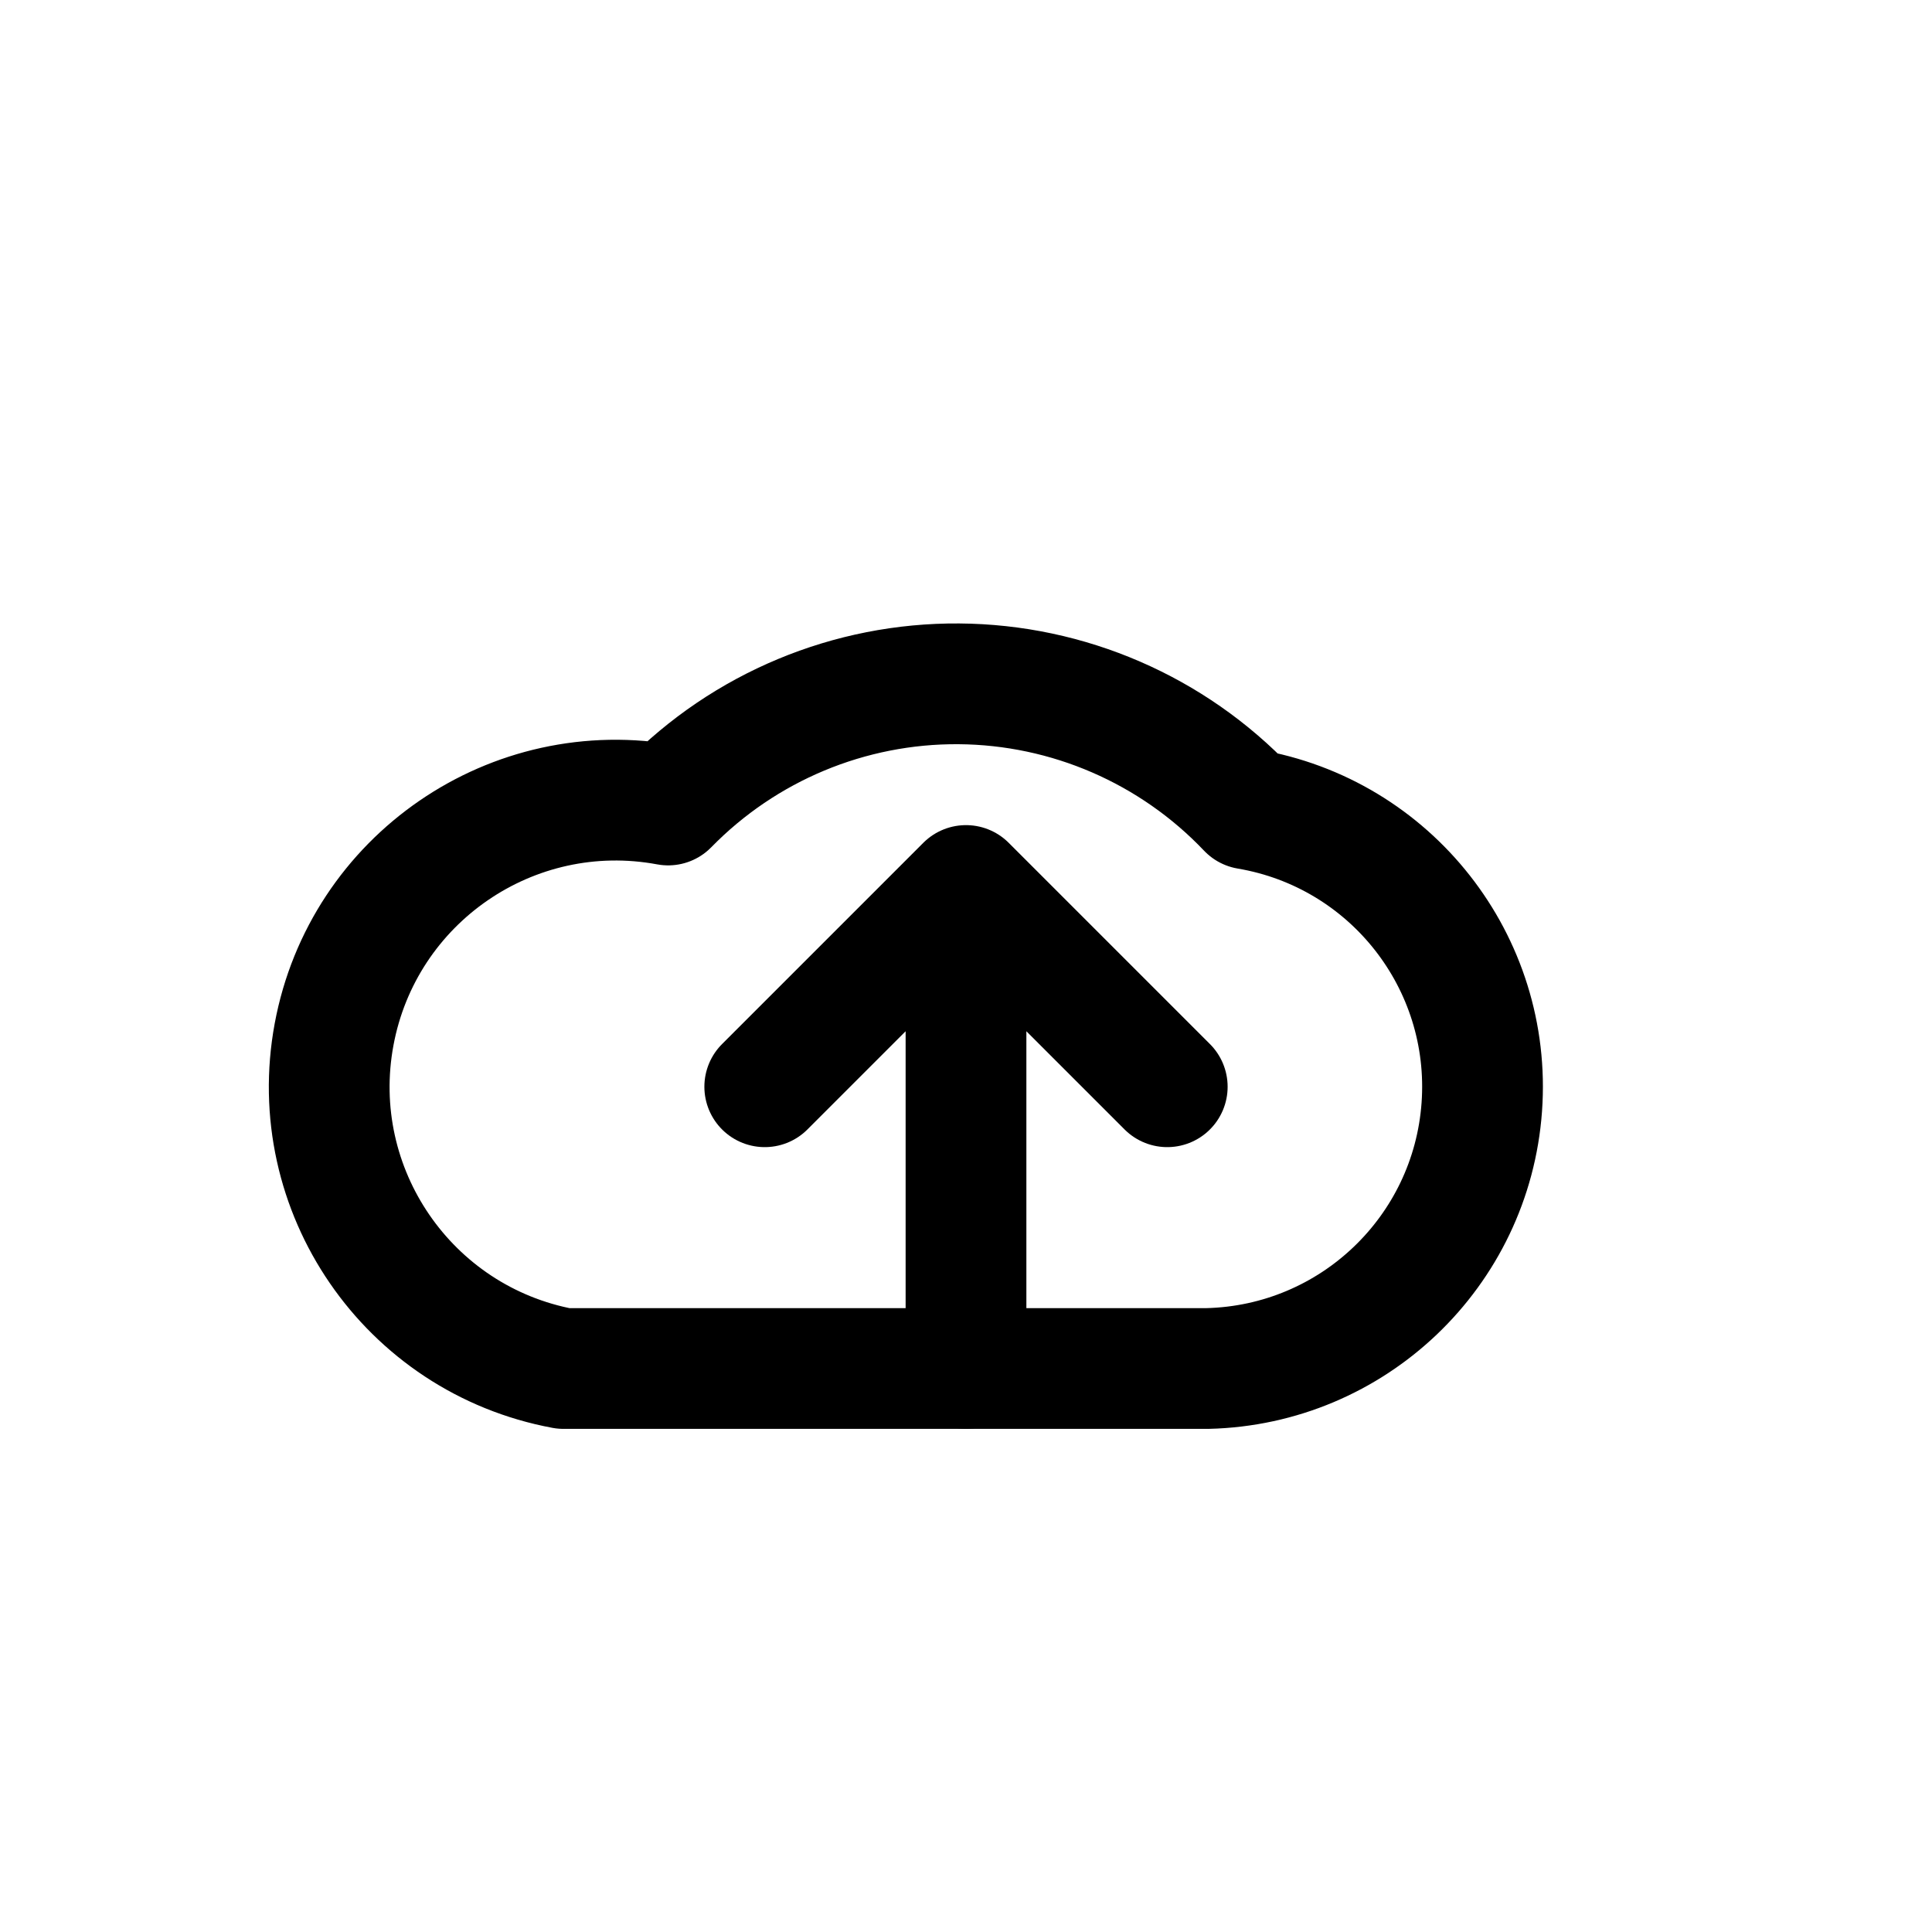
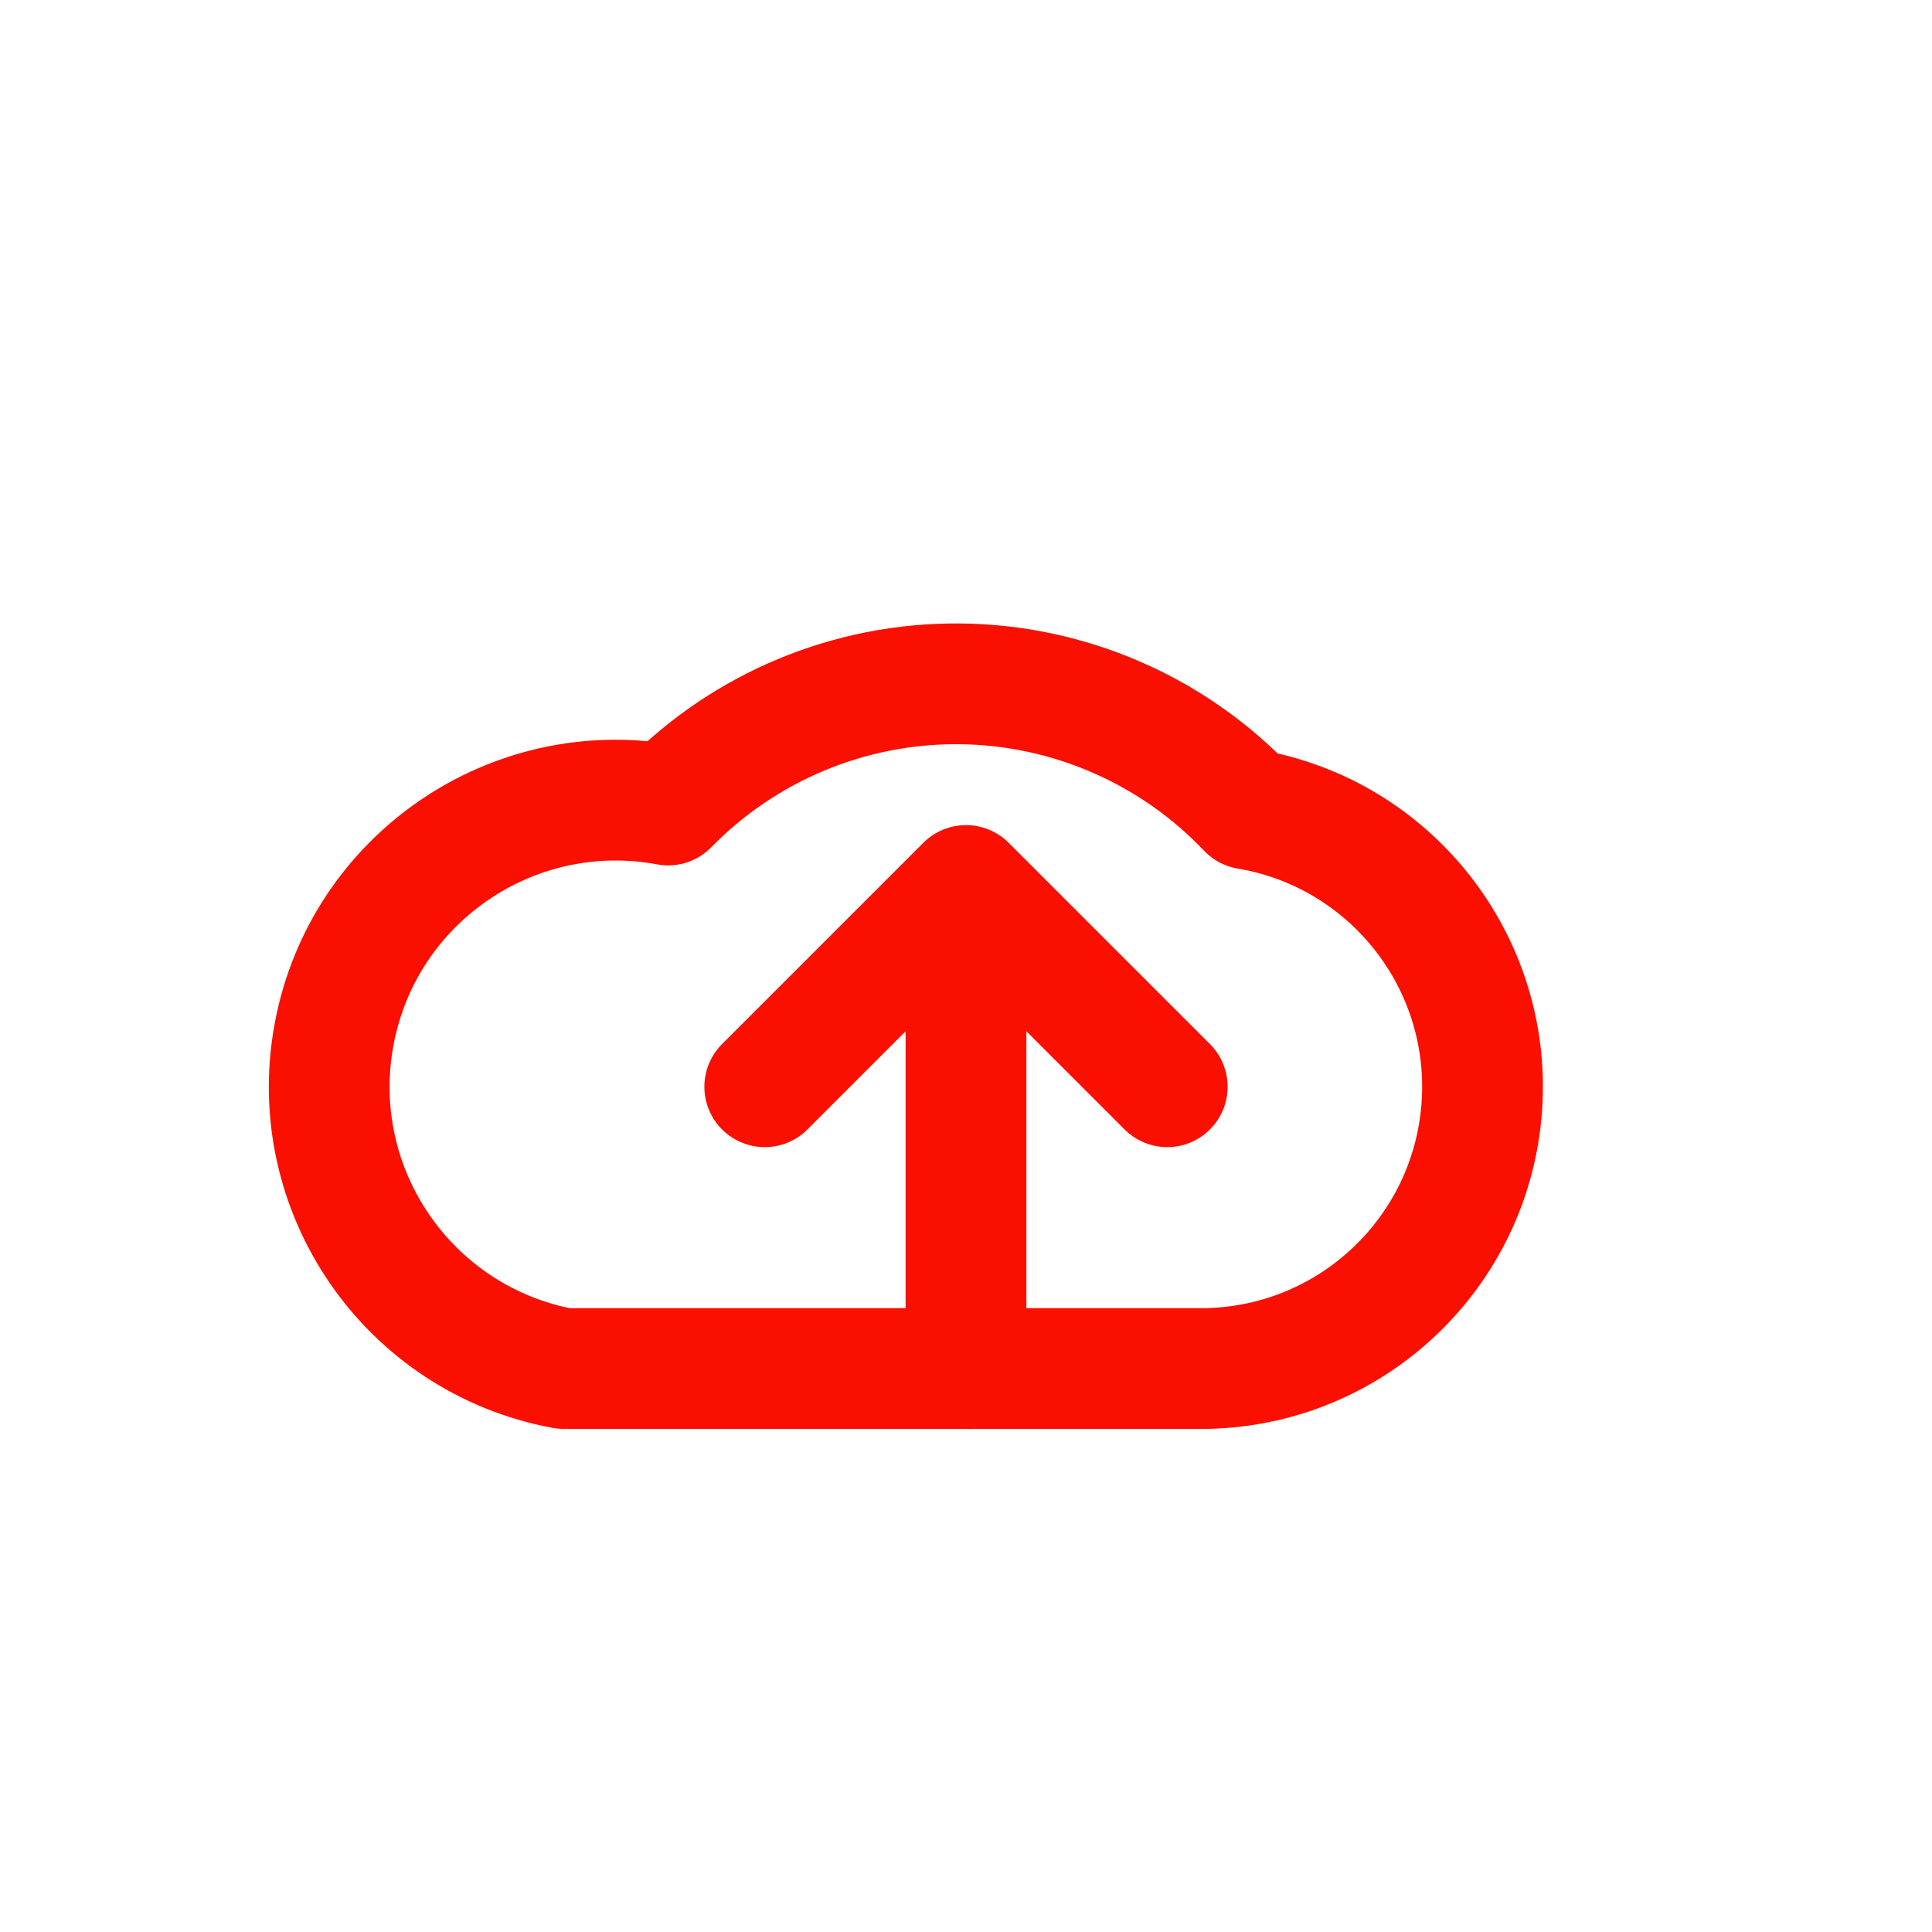
- <svg xmlns="http://www.w3.org/2000/svg" viewBox="0 0 48 48" fill="none" stroke="currentColor" stroke-width="3" stroke-linecap="round" stroke-linejoin="round">
+ <svg xmlns="http://www.w3.org/2000/svg" viewBox="0 0 48 48" fill="none" stroke="#FA0F00" stroke-width="3" stroke-linecap="round" stroke-linejoin="round">
  <path d="M14 34h16a7 7 0 0 0 1-13.9A10 10 0 0 0 16.6 20 7 7 0 0 0 14 34z" />
  <path d="M24 34V22M19 27l5-5 5 5" />
</svg>
